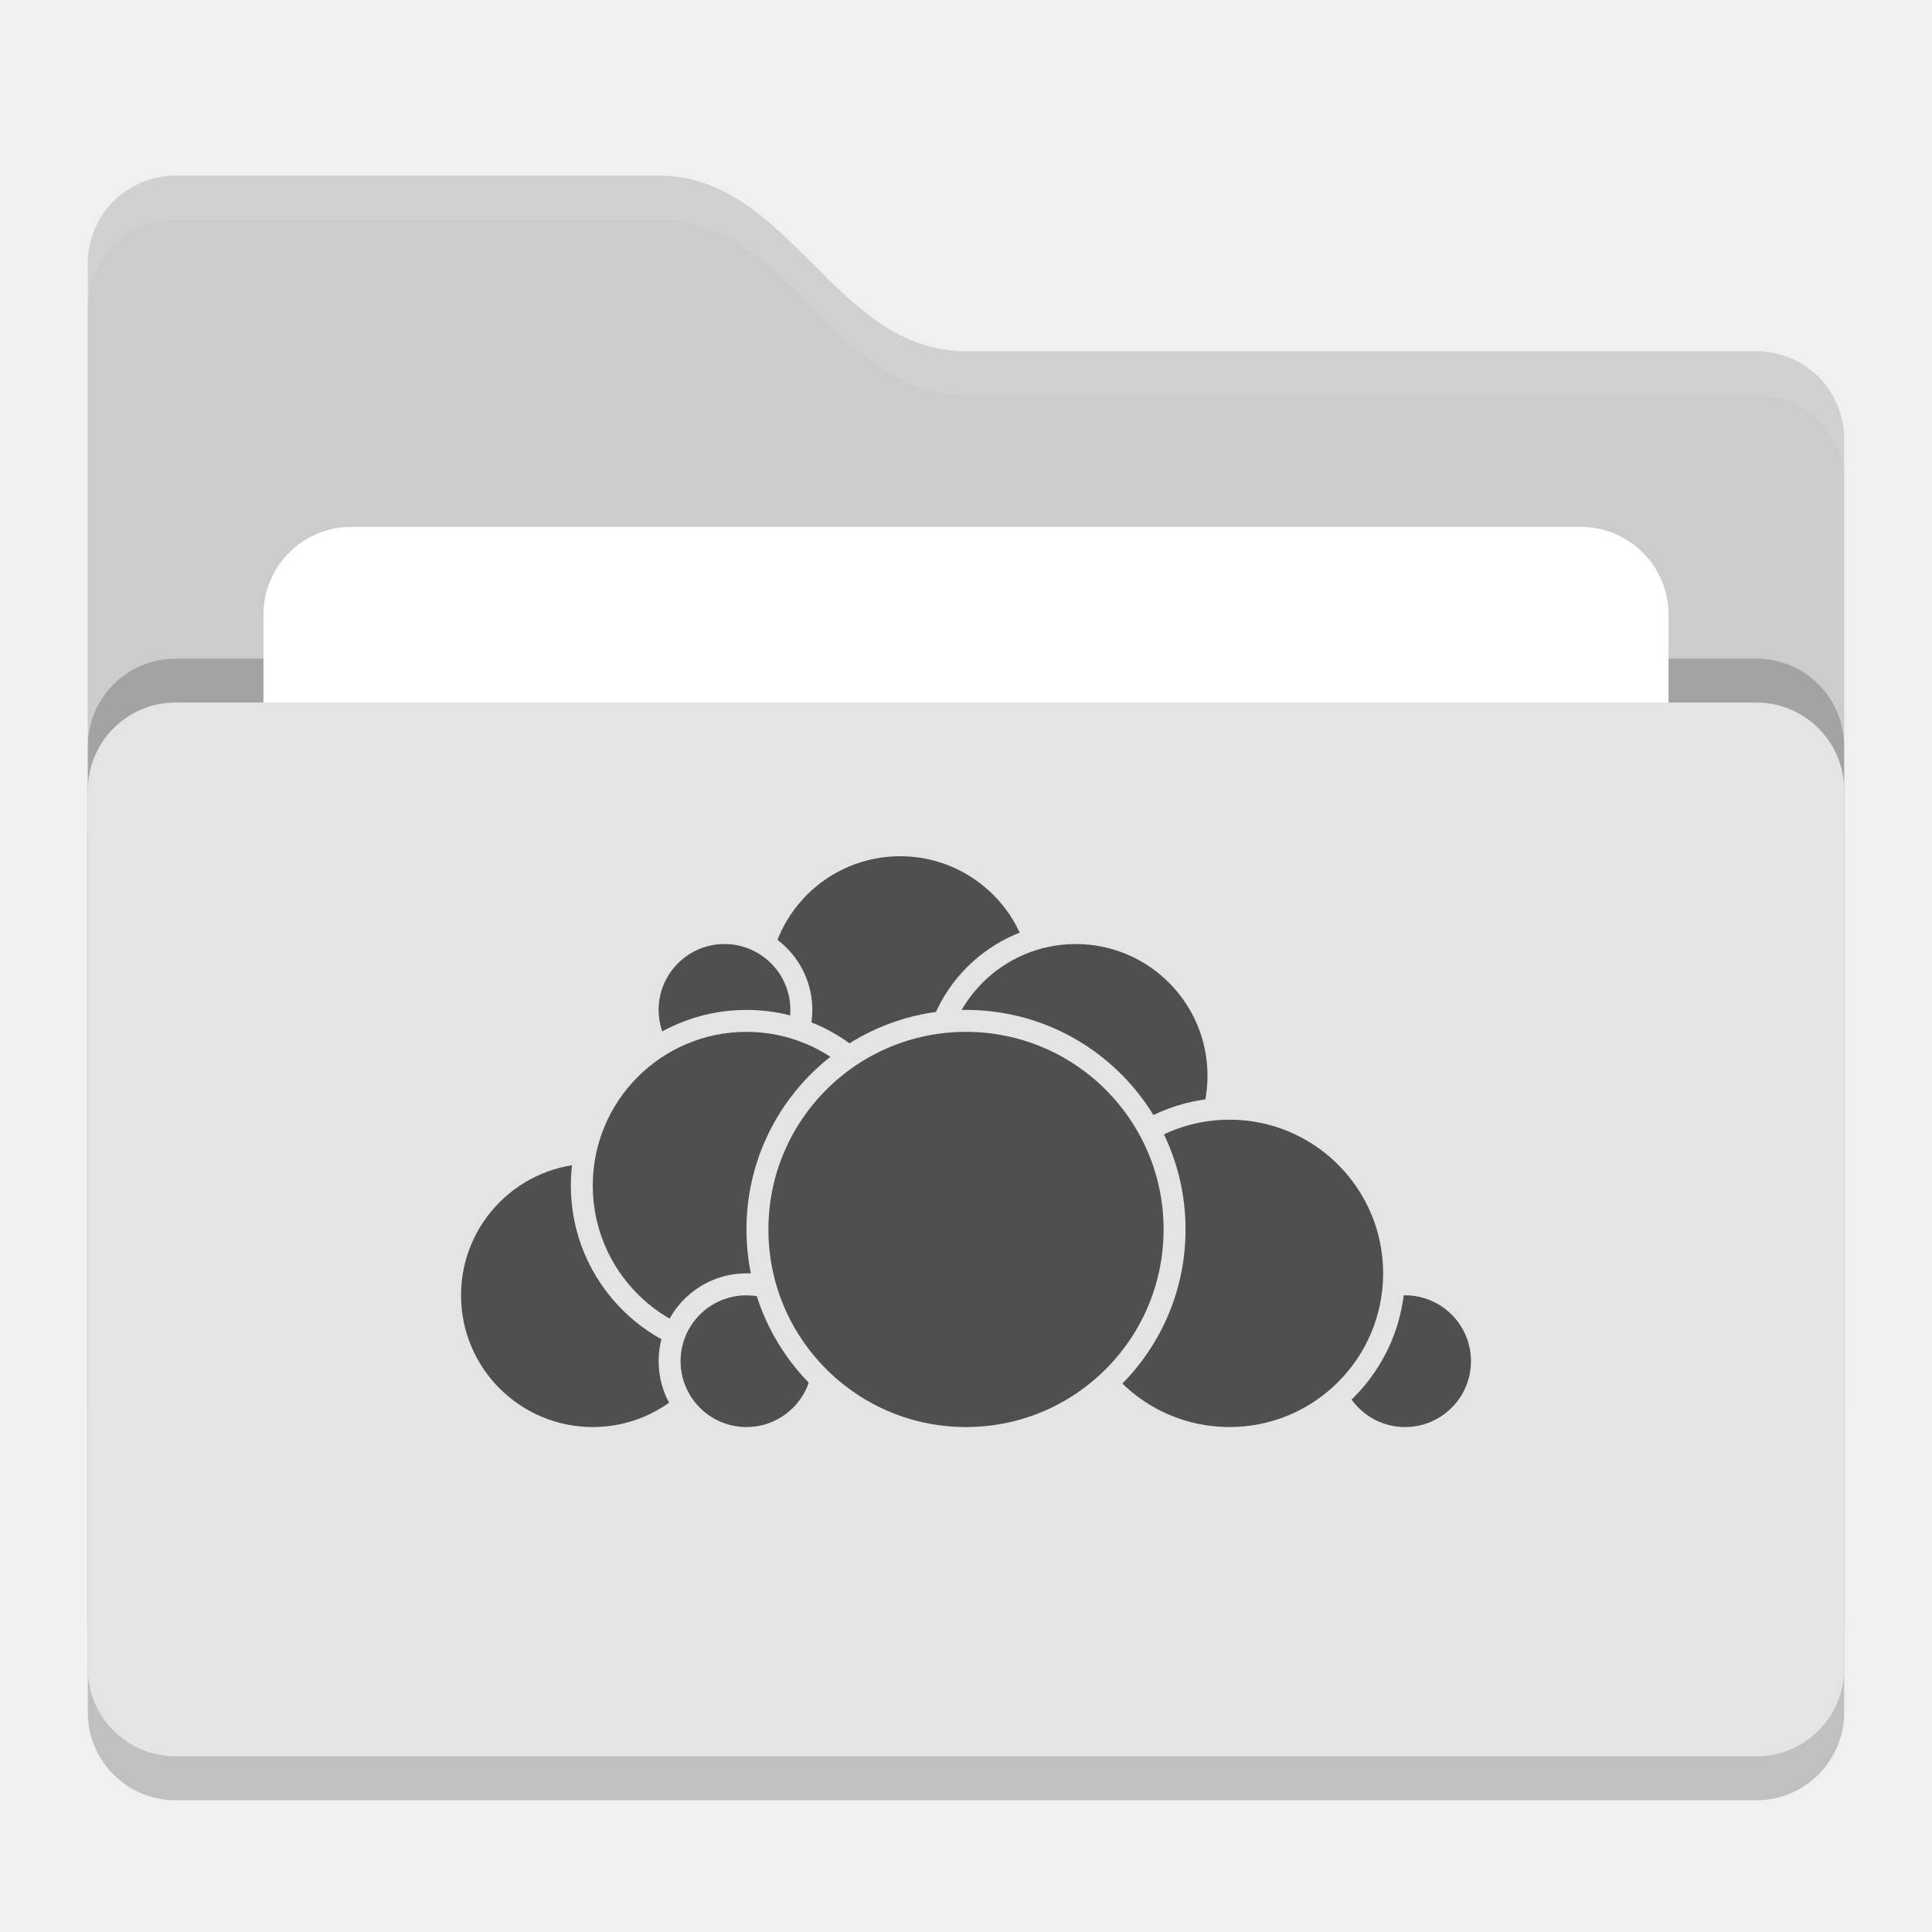
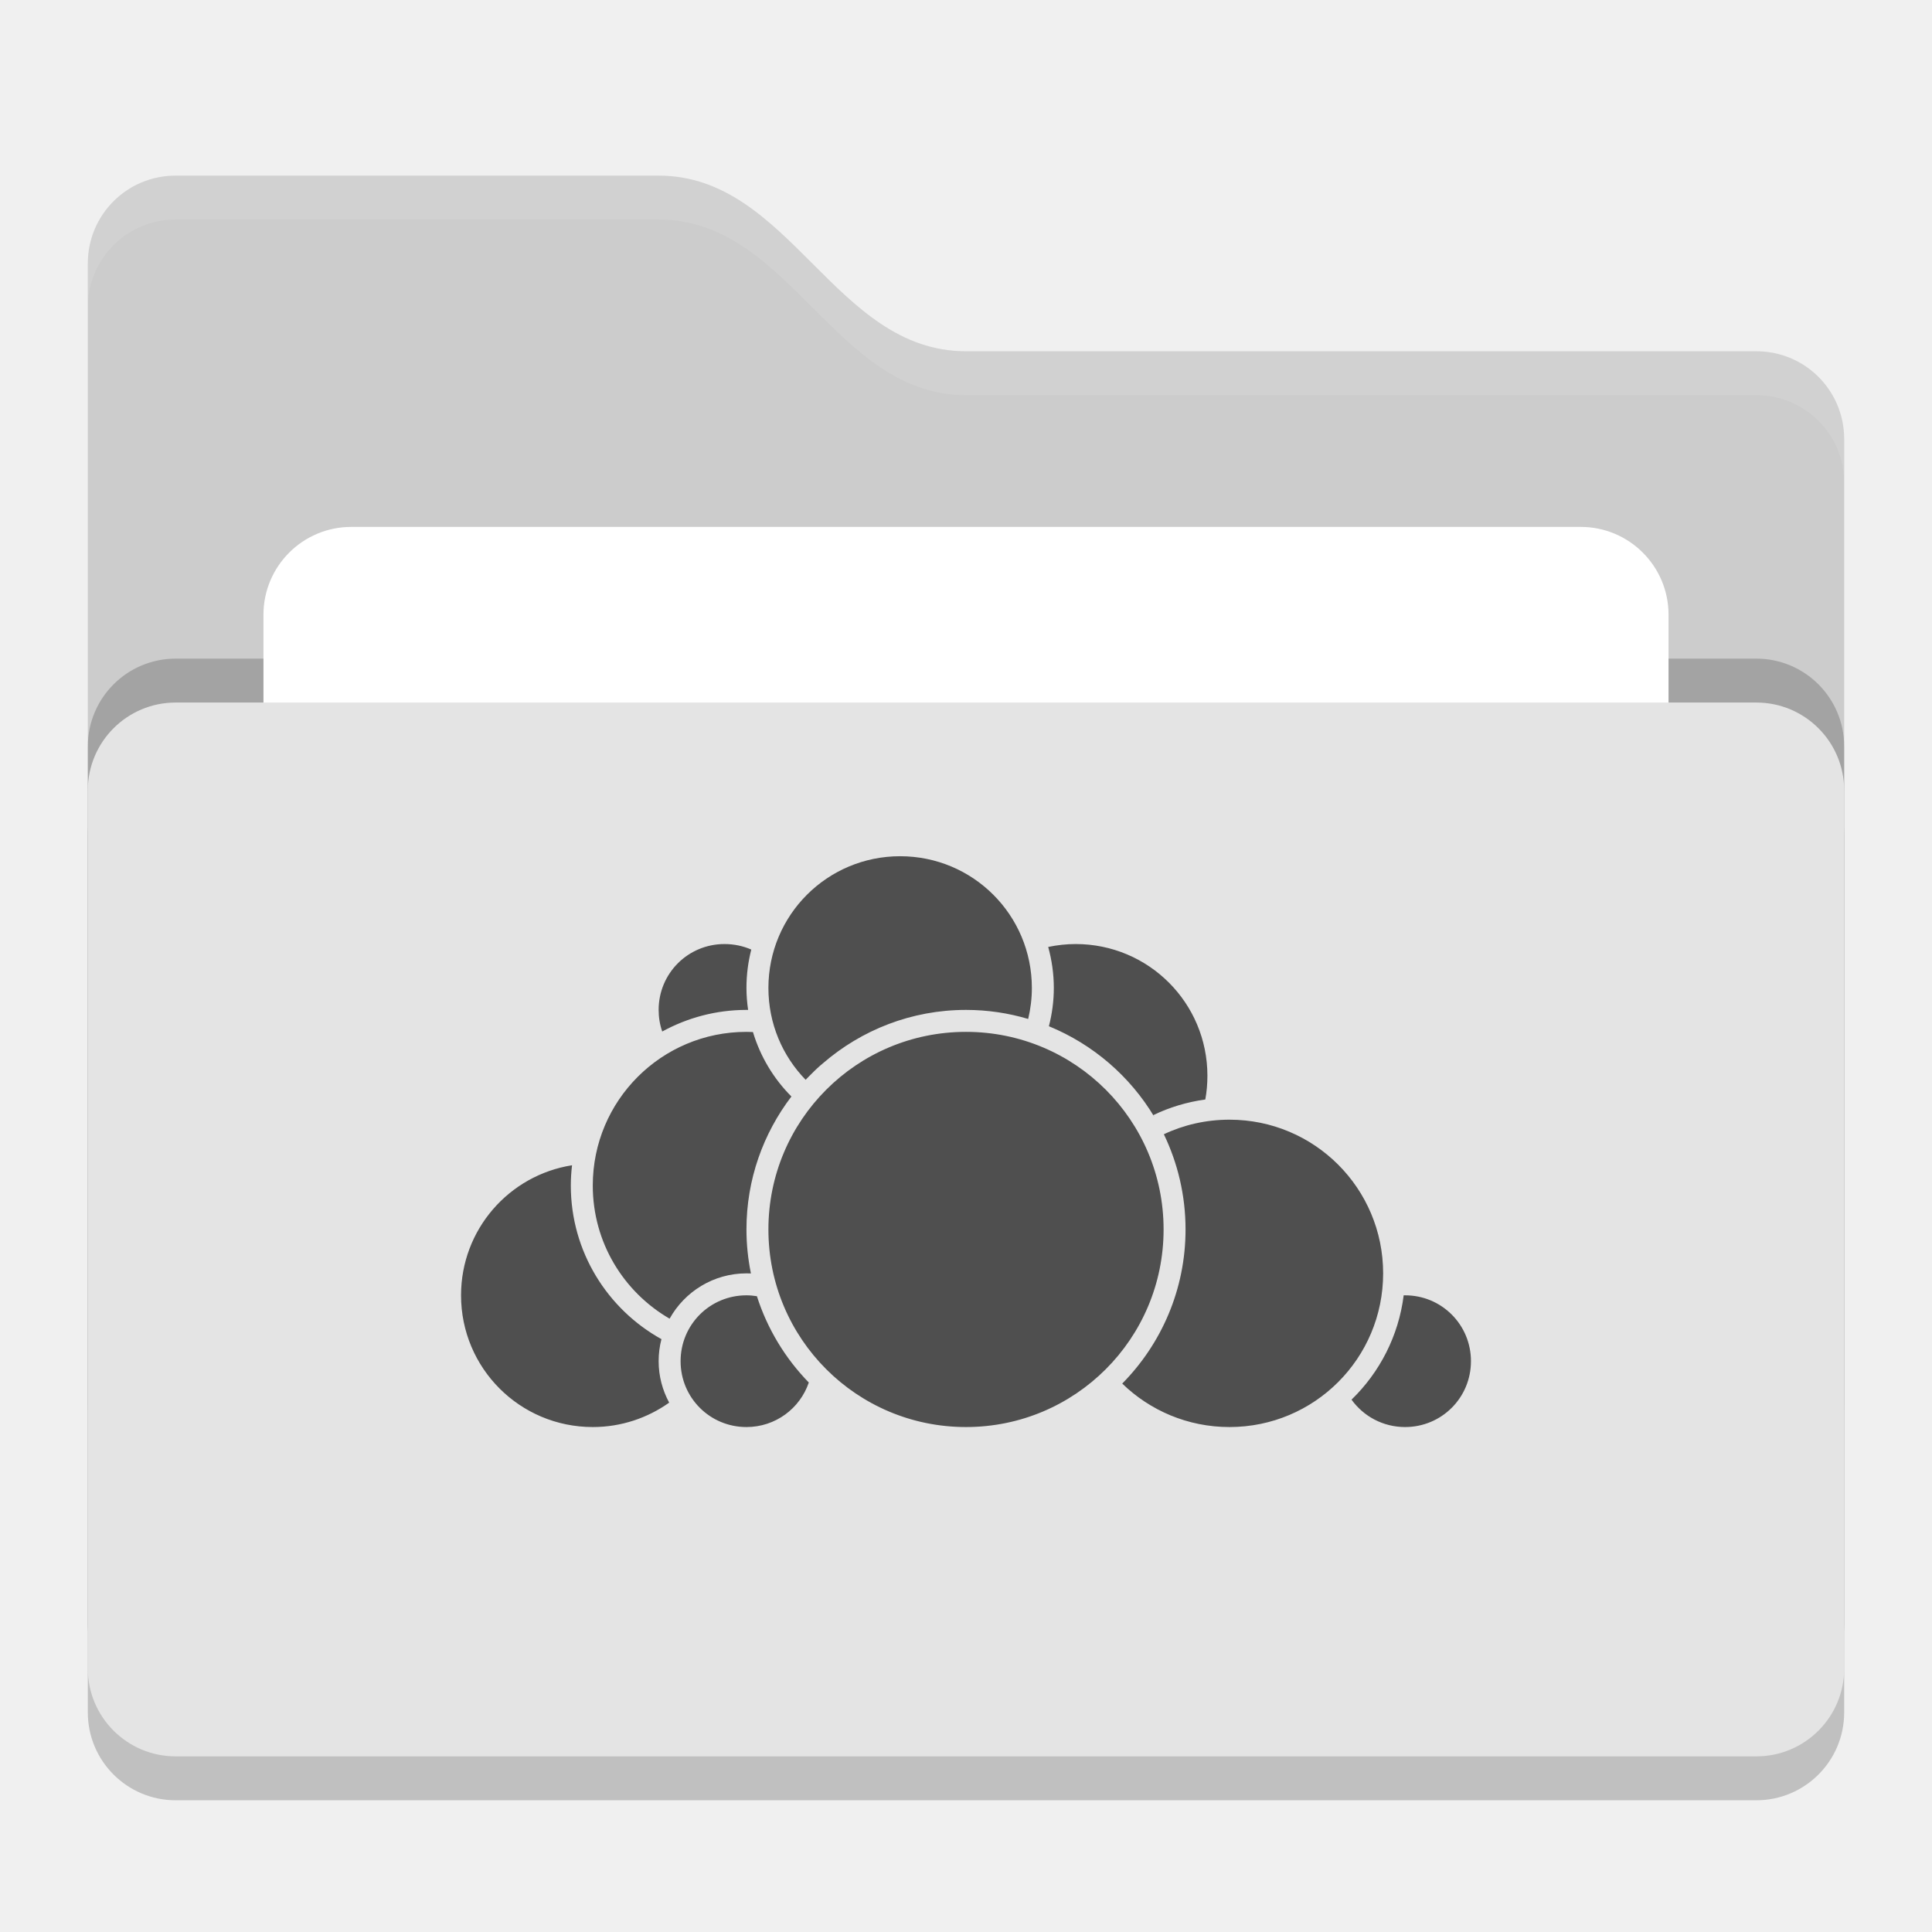
<svg xmlns="http://www.w3.org/2000/svg" width="22" height="22" version="1">
  <rect style="opacity:0.2" width="20" height="12" x="1" y="8.5" rx="1" ry="1" />
-   <path style="fill:#cccccc" d="M 1,16 C 1,16.554 1.446,17 2,17 H 20 C 20.554,17 21,16.554 21,16 V 5 C 21,4.446 20.554,4 20,4 H 11 C 9.5,4 9,2 7.5,2 H 2 C 1.446,2 1,2.446 1,3" />
+   <path style="fill:#cccccc" d="m 1,16 c 0,0.554 0.446,1 1,1 h 18 c 0.554,0 1,-0.446 1,-1 V 5 C 21,4.446 20.554,4 20,4 H 11 C 9.5,4 9,2 7.5,2 H 2 C 1.446,2 1,2.446 1,3" />
  <rect style="opacity:0.2" width="20" height="12" x="1" y="7.5" rx="1" ry="1" />
  <rect style="fill:#ffffff" width="16" height="8" x="3" y="6" rx="1" ry="1" />
  <rect style="fill:#e4e4e4" width="20" height="12" x="1" y="8" rx="1" ry="1" />
-   <path style="opacity:0.1;fill:#ffffff" d="M 2,2 C 1.446,2 1,2.446 1,3 V 3.5 C 1,2.946 1.446,2.5 2,2.5 H 7.5 C 9,2.5 9.5,4.5 11,4.5 H 20 C 20.554,4.5 21,4.946 21,5.5 V 5 C 21,4.446 20.554,4 20,4 H 11 C 9.5,4 9,2 7.5,2 Z" />
-   <g>
-     <circle style="fill:#4f4f4f;stroke:#e4e4e4;stroke-width:0.25;stroke-linecap:round;stroke-linejoin:round" cx="10.25" cy="11.25" r="1.625" />
-     <circle style="fill:#4f4f4f;stroke:#e4e4e4;stroke-width:0.25;stroke-linecap:round;stroke-linejoin:round" cx="12.25" cy="12.25" r="1.625" />
-     <circle style="fill:#4f4f4f;stroke:#e4e4e4;stroke-width:0.25;stroke-linecap:round;stroke-linejoin:round" cx="16" cy="15.5" r=".875" />
-     <circle style="fill:#4f4f4f;stroke:#e4e4e4;stroke-width:0.25;stroke-linecap:round;stroke-linejoin:round" cx="14" cy="14.5" r="1.875" />
-     <circle style="fill:#4f4f4f;stroke:#e4e4e4;stroke-width:0.25;stroke-linecap:round;stroke-linejoin:round" cx="6.75" cy="14.75" r="1.625" />
-     <circle style="fill:#4f4f4f;stroke:#e4e4e4;stroke-width:0.25;stroke-linecap:round;stroke-linejoin:round" cx="8.25" cy="11.5" r=".875" />
-     <circle style="fill:#4f4f4f;stroke:#e4e4e4;stroke-width:0.25;stroke-linecap:round;stroke-linejoin:round" cx="8.5" cy="13.5" r="1.875" />
-     <circle style="fill:#4f4f4f;stroke:#e4e4e4;stroke-width:0.25;stroke-linecap:round;stroke-linejoin:round" cx="8.5" cy="15.5" r=".875" />
-     <circle style="fill:#4f4f4f;stroke:#e4e4e4;stroke-width:0.25;stroke-linecap:round;stroke-linejoin:round" cx="11" cy="14" r="2.375" />
-   </g>
+   <path style="opacity:0.1;fill:#ffffff" d="M 2,2 C 1.446,2 1,2.446 1,3 v 0.5 c 0,-0.554 0.446,-1 1,-1 h 5.5 c 1.5,0 2,2 3.5,2 h 9 c 0.554,0 1,0.446 1,1 V 5 C 21,4.446 20.554,4 20,4 H 11 C 9.5,4 9,2 7.5,2 Z" />
+   <path style="fill:#4f4f4f" d="m 10.25,9.75 c -0.83,0 -1.5,0.67 -1.5,1.5 0,0.407 0.161,0.776 0.424,1.046 0.021,-0.023 0.044,-0.045 0.066,-0.067 0.011,-0.011 0.021,-0.022 0.032,-0.032 0.023,-0.022 0.046,-0.044 0.07,-0.065 8.5e-4,-7.5e-4 0.002,-0.001 0.003,-0.002 0.009,-0.008 0.018,-0.016 0.027,-0.023 C 9.81,11.729 10.378,11.5 11,11.5 c 0.246,0 0.483,0.036 0.708,0.103 0.027,-0.113 0.042,-0.231 0.042,-0.353 0,-0.83 -0.67,-1.5 -1.5,-1.5 z m -2,1 c -0.416,0 -0.75,0.334 -0.75,0.75 0,0.086 0.014,0.169 0.041,0.246 C 7.826,11.59 8.153,11.5 8.5,11.5 c 0.006,0 0.012,-5.6e-5 0.019,0 C 8.507,11.418 8.5,11.335 8.5,11.25 8.5,11.099 8.519,10.953 8.555,10.813 8.462,10.772 8.358,10.75 8.25,10.75 Z m 4,0 c -0.108,0 -0.213,0.012 -0.314,0.033 0.041,0.149 0.064,0.305 0.064,0.467 0,0.15 -0.02,0.296 -0.056,0.436 0.503,0.206 0.925,0.571 1.201,1.033 -0.004,-0.007 -0.007,-0.015 -0.012,-0.021 0.184,-0.089 0.383,-0.149 0.592,-0.178 0.016,-0.087 0.024,-0.177 0.024,-0.27 0,-0.83 -0.67,-1.5 -1.5,-1.5 z m -3.75,1 c -0.968,0 -1.75,0.782 -1.75,1.75 0,0.649 0.352,1.213 0.875,1.516 C 7.796,14.708 8.125,14.5 8.5,14.5 c 0.017,0 0.034,1.42e-4 0.051,10e-4 C 8.518,14.339 8.5,14.172 8.5,14 c 0,-0.569 0.191,-1.093 0.512,-1.514 -0.202,-0.202 -0.354,-0.454 -0.438,-0.734 -0.025,-10e-4 -0.049,-0.002 -0.074,-0.002 z m 2.5,0 c -1.244,0 -2.25,1.006 -2.25,2.25 0,1.244 1.006,2.25 2.25,2.25 1.244,0 2.25,-1.006 2.25,-2.25 0,-1.244 -1.006,-2.25 -2.25,-2.25 z m 3,1 c -0.267,0 -0.521,0.059 -0.747,0.166 C 13.411,13.244 13.5,13.612 13.5,14 c 0,0.683 -0.275,1.303 -0.721,1.755 C 13.094,16.061 13.525,16.25 14,16.25 c 0.968,0 1.75,-0.782 1.75,-1.75 0,-0.968 -0.782,-1.75 -1.75,-1.75 z M 6.514,13.269 C 5.797,13.382 5.25,14.001 5.25,14.75 c 0,0.83 0.67,1.5 1.5,1.5 0.325,0 0.625,-0.104 0.87,-0.278 C 7.544,15.831 7.5,15.671 7.5,15.5 7.5,15.413 7.511,15.329 7.532,15.249 6.917,14.908 6.5,14.252 6.5,13.5 6.5,13.422 6.505,13.344 6.514,13.269 Z M 8.5,14.75 c -0.416,0 -0.75,0.334 -0.75,0.75 0,0.416 0.334,0.75 0.75,0.75 0.33,0 0.609,-0.211 0.71,-0.507 C 8.943,15.469 8.738,15.133 8.619,14.76 8.58,14.754 8.541,14.75 8.5,14.75 Z m 7.484,0 c -0.058,0.463 -0.274,0.878 -0.594,1.188 C 15.526,16.127 15.748,16.25 16,16.25 c 0.416,0 0.75,-0.334 0.75,-0.75 0,-0.416 -0.334,-0.75 -0.75,-0.75 -0.005,0 -0.01,-1.04e-4 -0.016,0 z" />
</svg>
